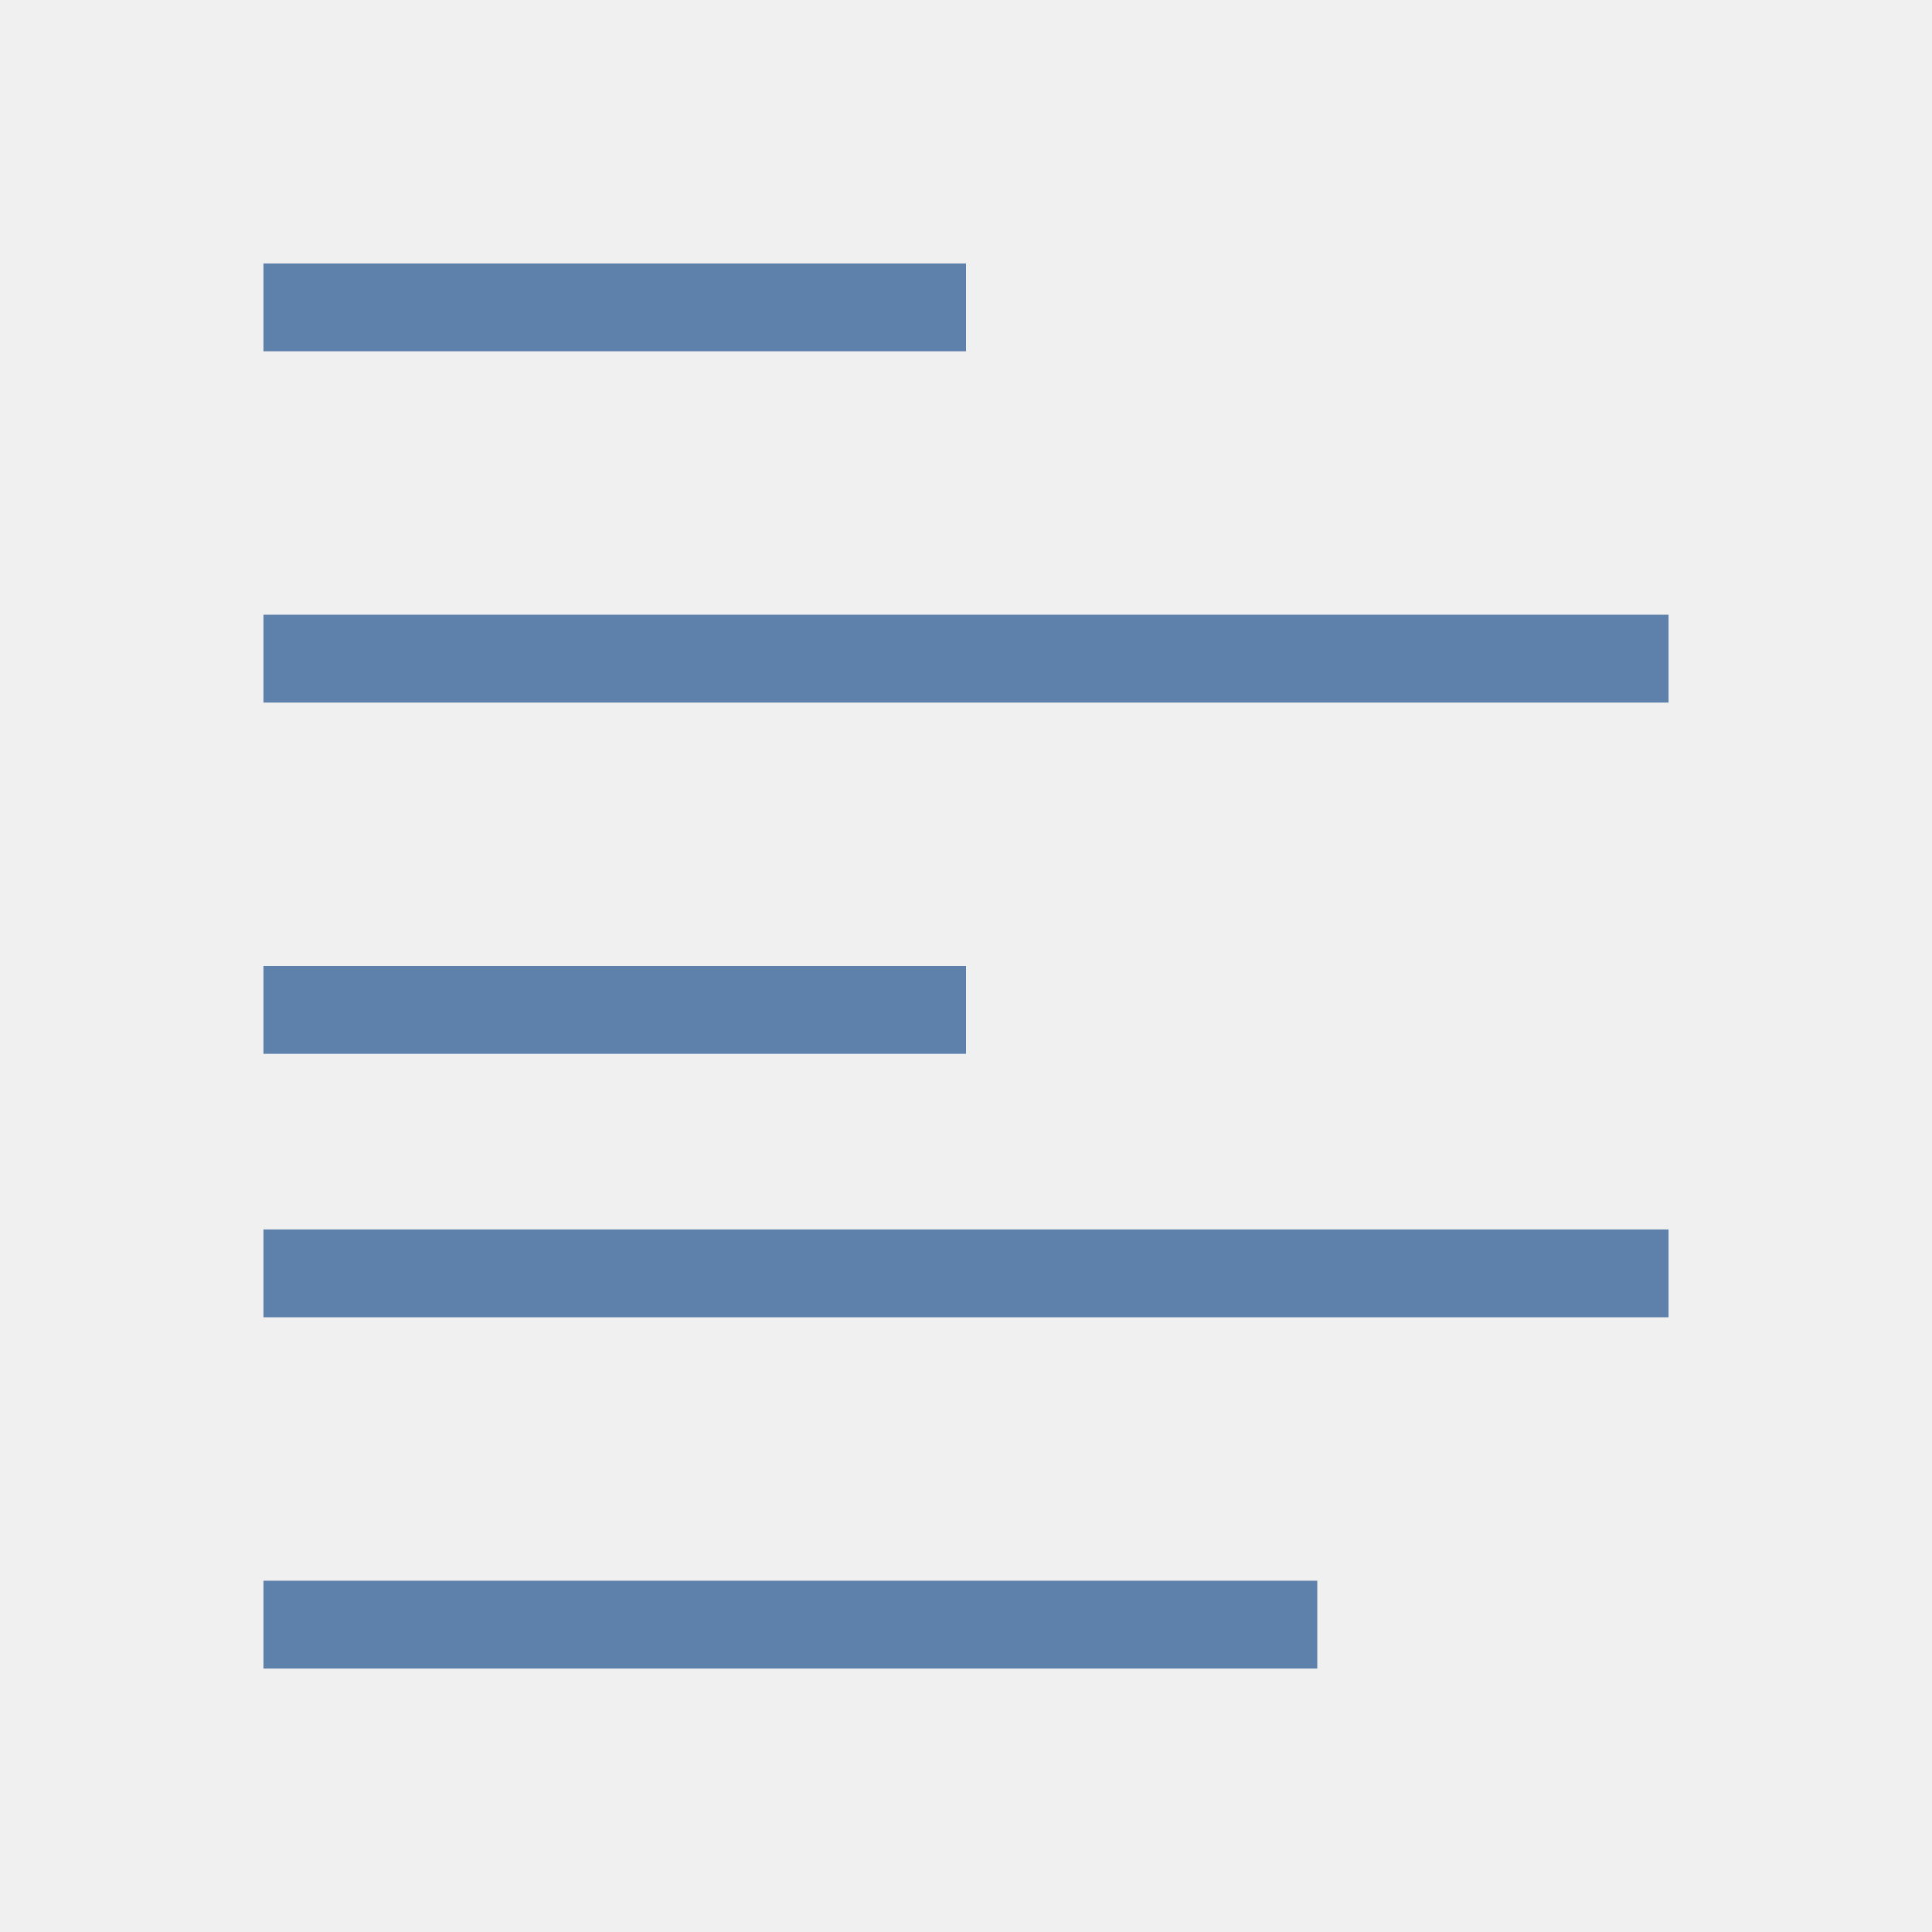
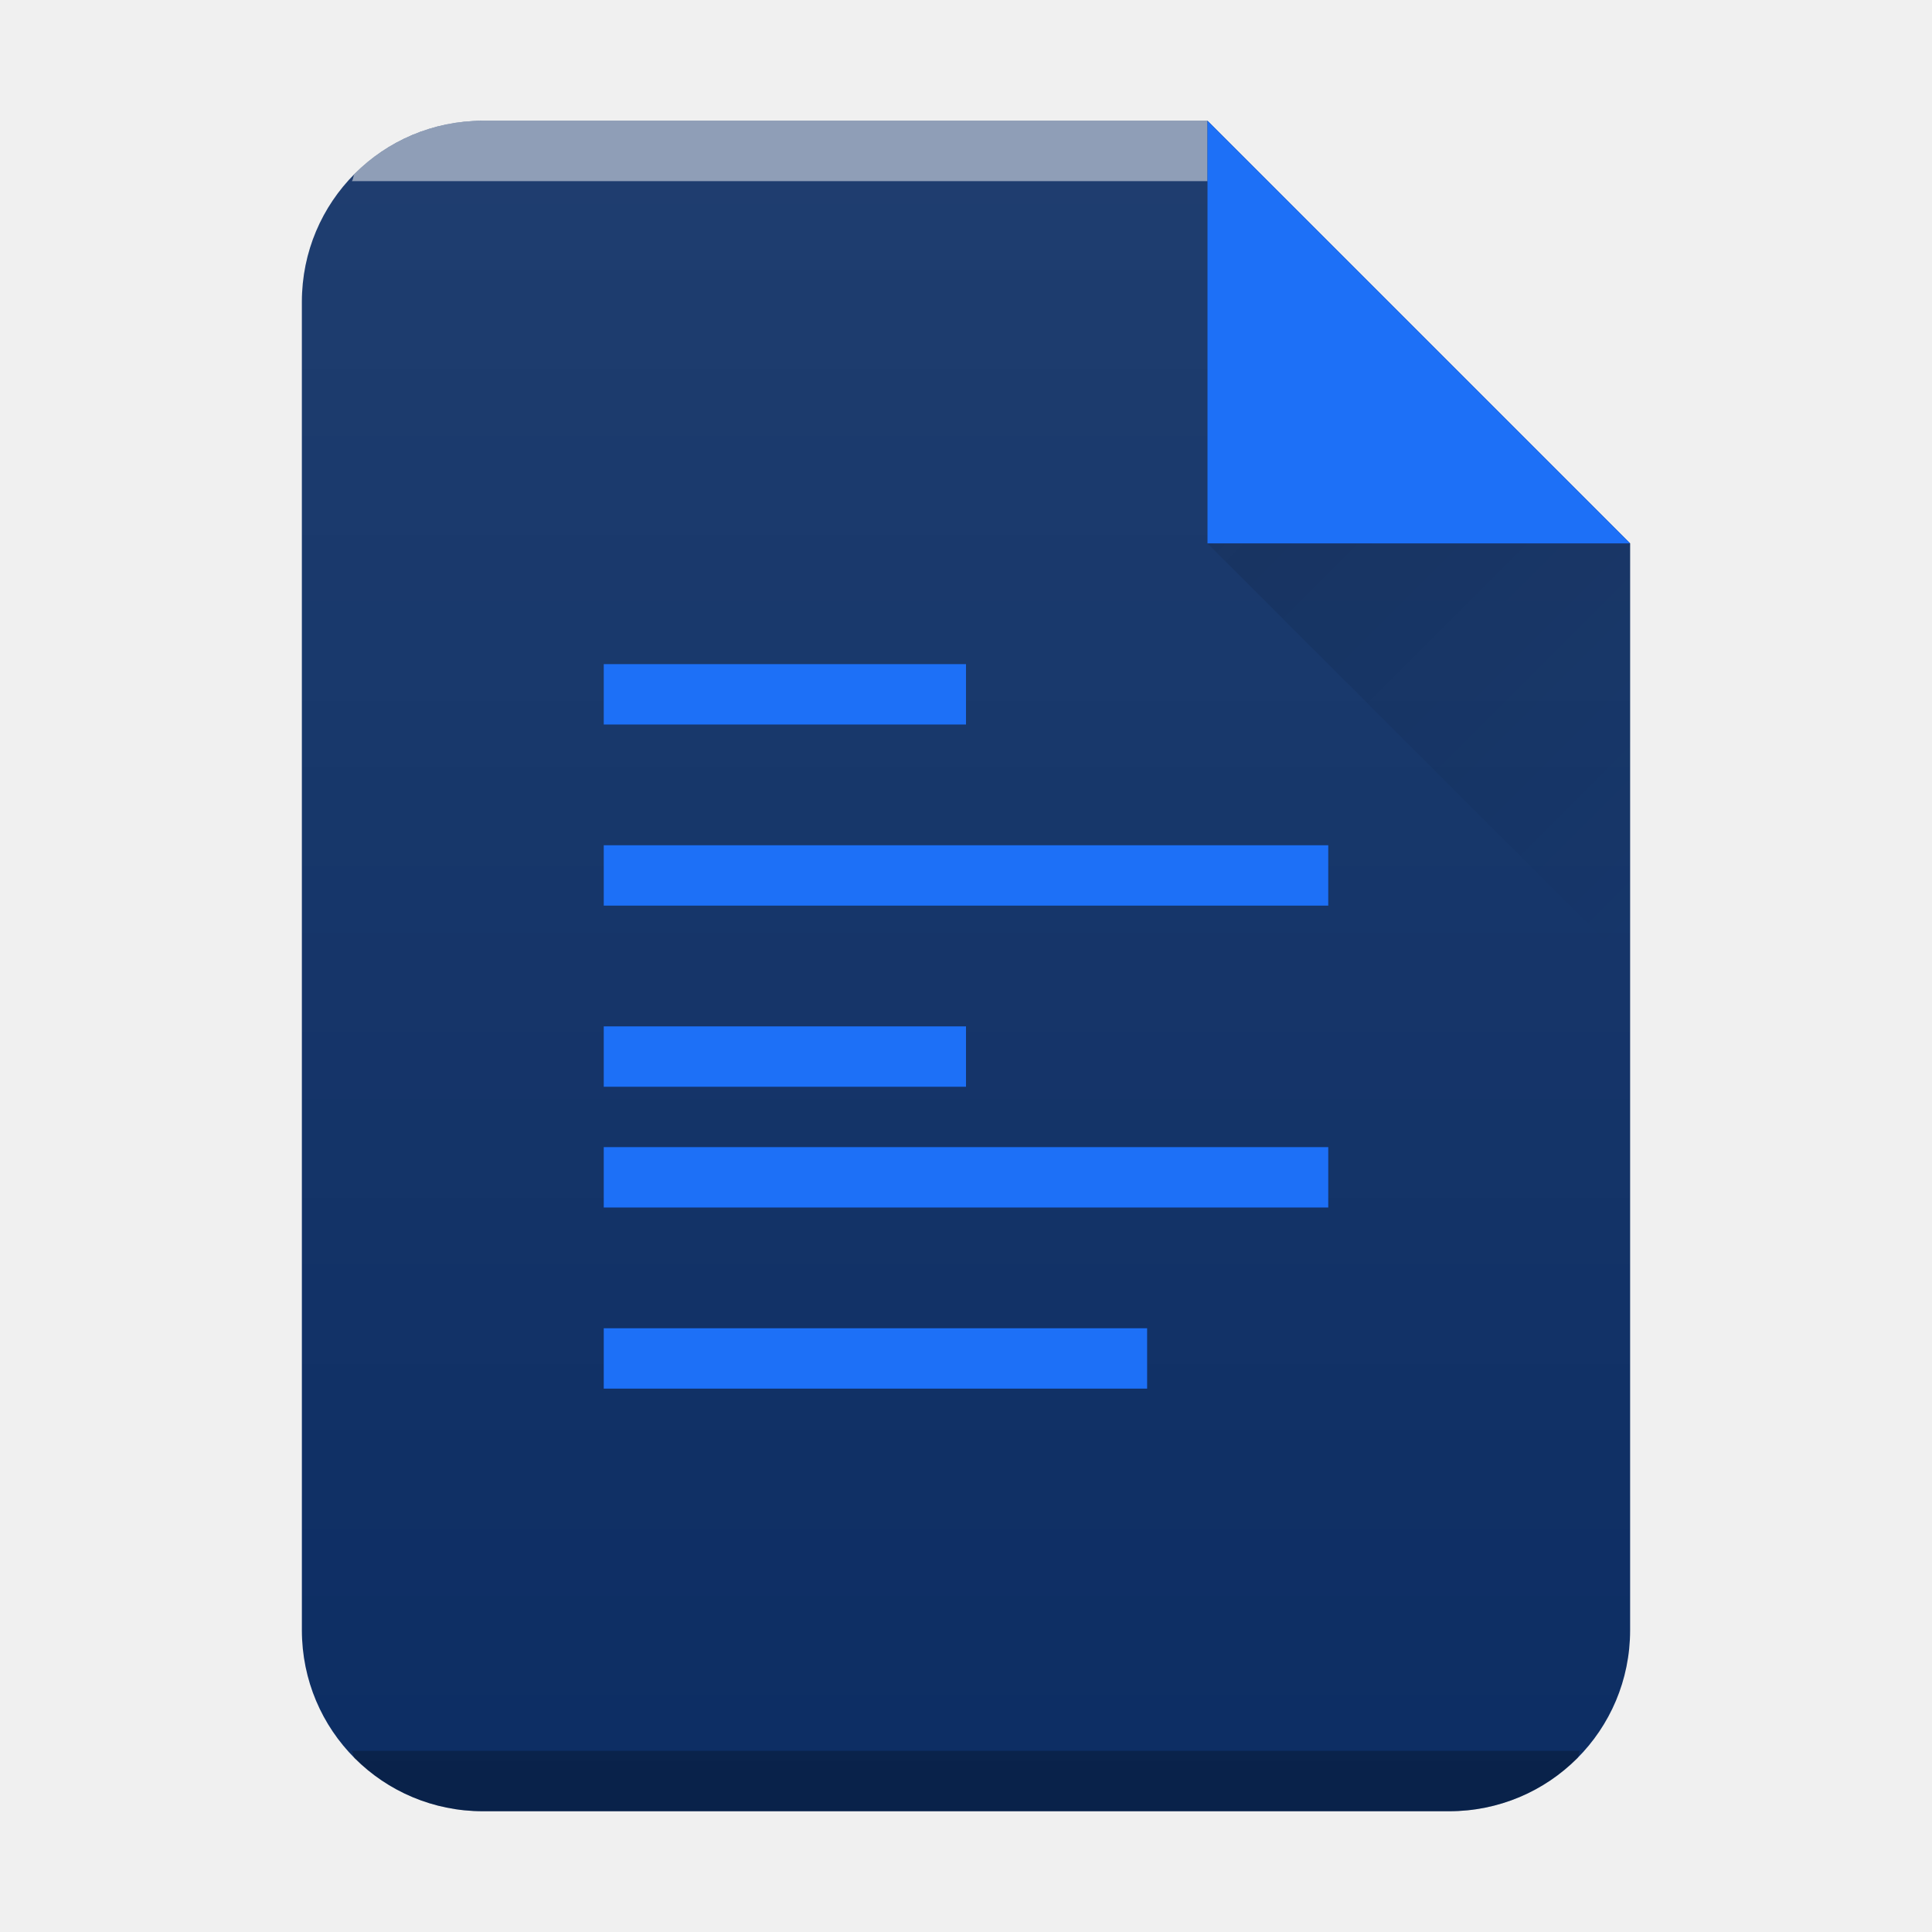
- <svg xmlns="http://www.w3.org/2000/svg" width="22" height="22" version="1.1">
-   <g fill="#5e81ac">
-     <path d="M3 3h8v1H3zM3 7h16v1H3zM3 14h16v1H3zM3 11h8v1H3zM3 18h12v1H3z" fill="#5e81ac" />
-   </g>
+ <svg xmlns="http://www.w3.org/2000/svg" xmlns:xlink="http://www.w3.org/1999/xlink" width="32" height="32">
+   <defs>
+     <linearGradient id="c" y1="17" y2="24" x1="47" x2="54" gradientUnits="userSpaceOnUse" gradientTransform="translate(-27 -8)">
+       <stop stop-color="#060606" />
+       <stop offset="1" stop-opacity="0" />
+     </linearGradient>
+     <linearGradient xlink:href="#a" id="b" x1="5" y1="30" x2="5" y2="2" gradientUnits="userSpaceOnUse" gradientTransform="translate(-20)" />
+     <linearGradient id="a" y1="392.36" y2="365.36" x2="0" gradientUnits="userSpaceOnUse" gradientTransform="translate(309.57 152.44)">
+       <stop stop-color="#fff" stop-opacity="0" />
+       <stop offset="1" stop-color="#fff" stop-opacity=".2" />
+     </linearGradient>
+   </defs>
+   <path d="M20 2H8C6.338 2 5 3.338 5 5v22c0 1.662 1.338 3 3 3h16c1.662 0 3-1.338 3-3V9z" fill="#0c2d63" />
+   <path d="M8 2a2.99 2.99 0 00-2.123.877c-.031.031-.02.09-.05.123H20V2z" color="#000" opacity=".5" fill="#fff" />
+   <path d="M5.826 29c.03.033.02.092.051.123A2.99 2.99 0 008 30h16a2.99 2.99 0 002.123-.877c.031-.031.02-.09.05-.123z" color="#000" opacity=".25" />
+   <path d="M20 2H8C6.338 2 5 3.338 5 5v22c0 1.662 1.338 3 3 3h16c1.662 0 3-1.338 3-3V9z" opacity=".4" fill="url(#b)" />
+   <path d="M27 9l-7-7v7z" color="#000" fill="#1d70f7" />
+   <path d="M20 9l7 7V9z" opacity=".1" fill="url(#c)" fill-rule="evenodd" />
+   <path d="M10 11v1h6v-1zm0 3v1h12v-1zm0 3v1h6v-1zm0 2v1h12v-1zm0 3v1h9v-1z" color="#000" fill="#1d70f7" />
</svg>
